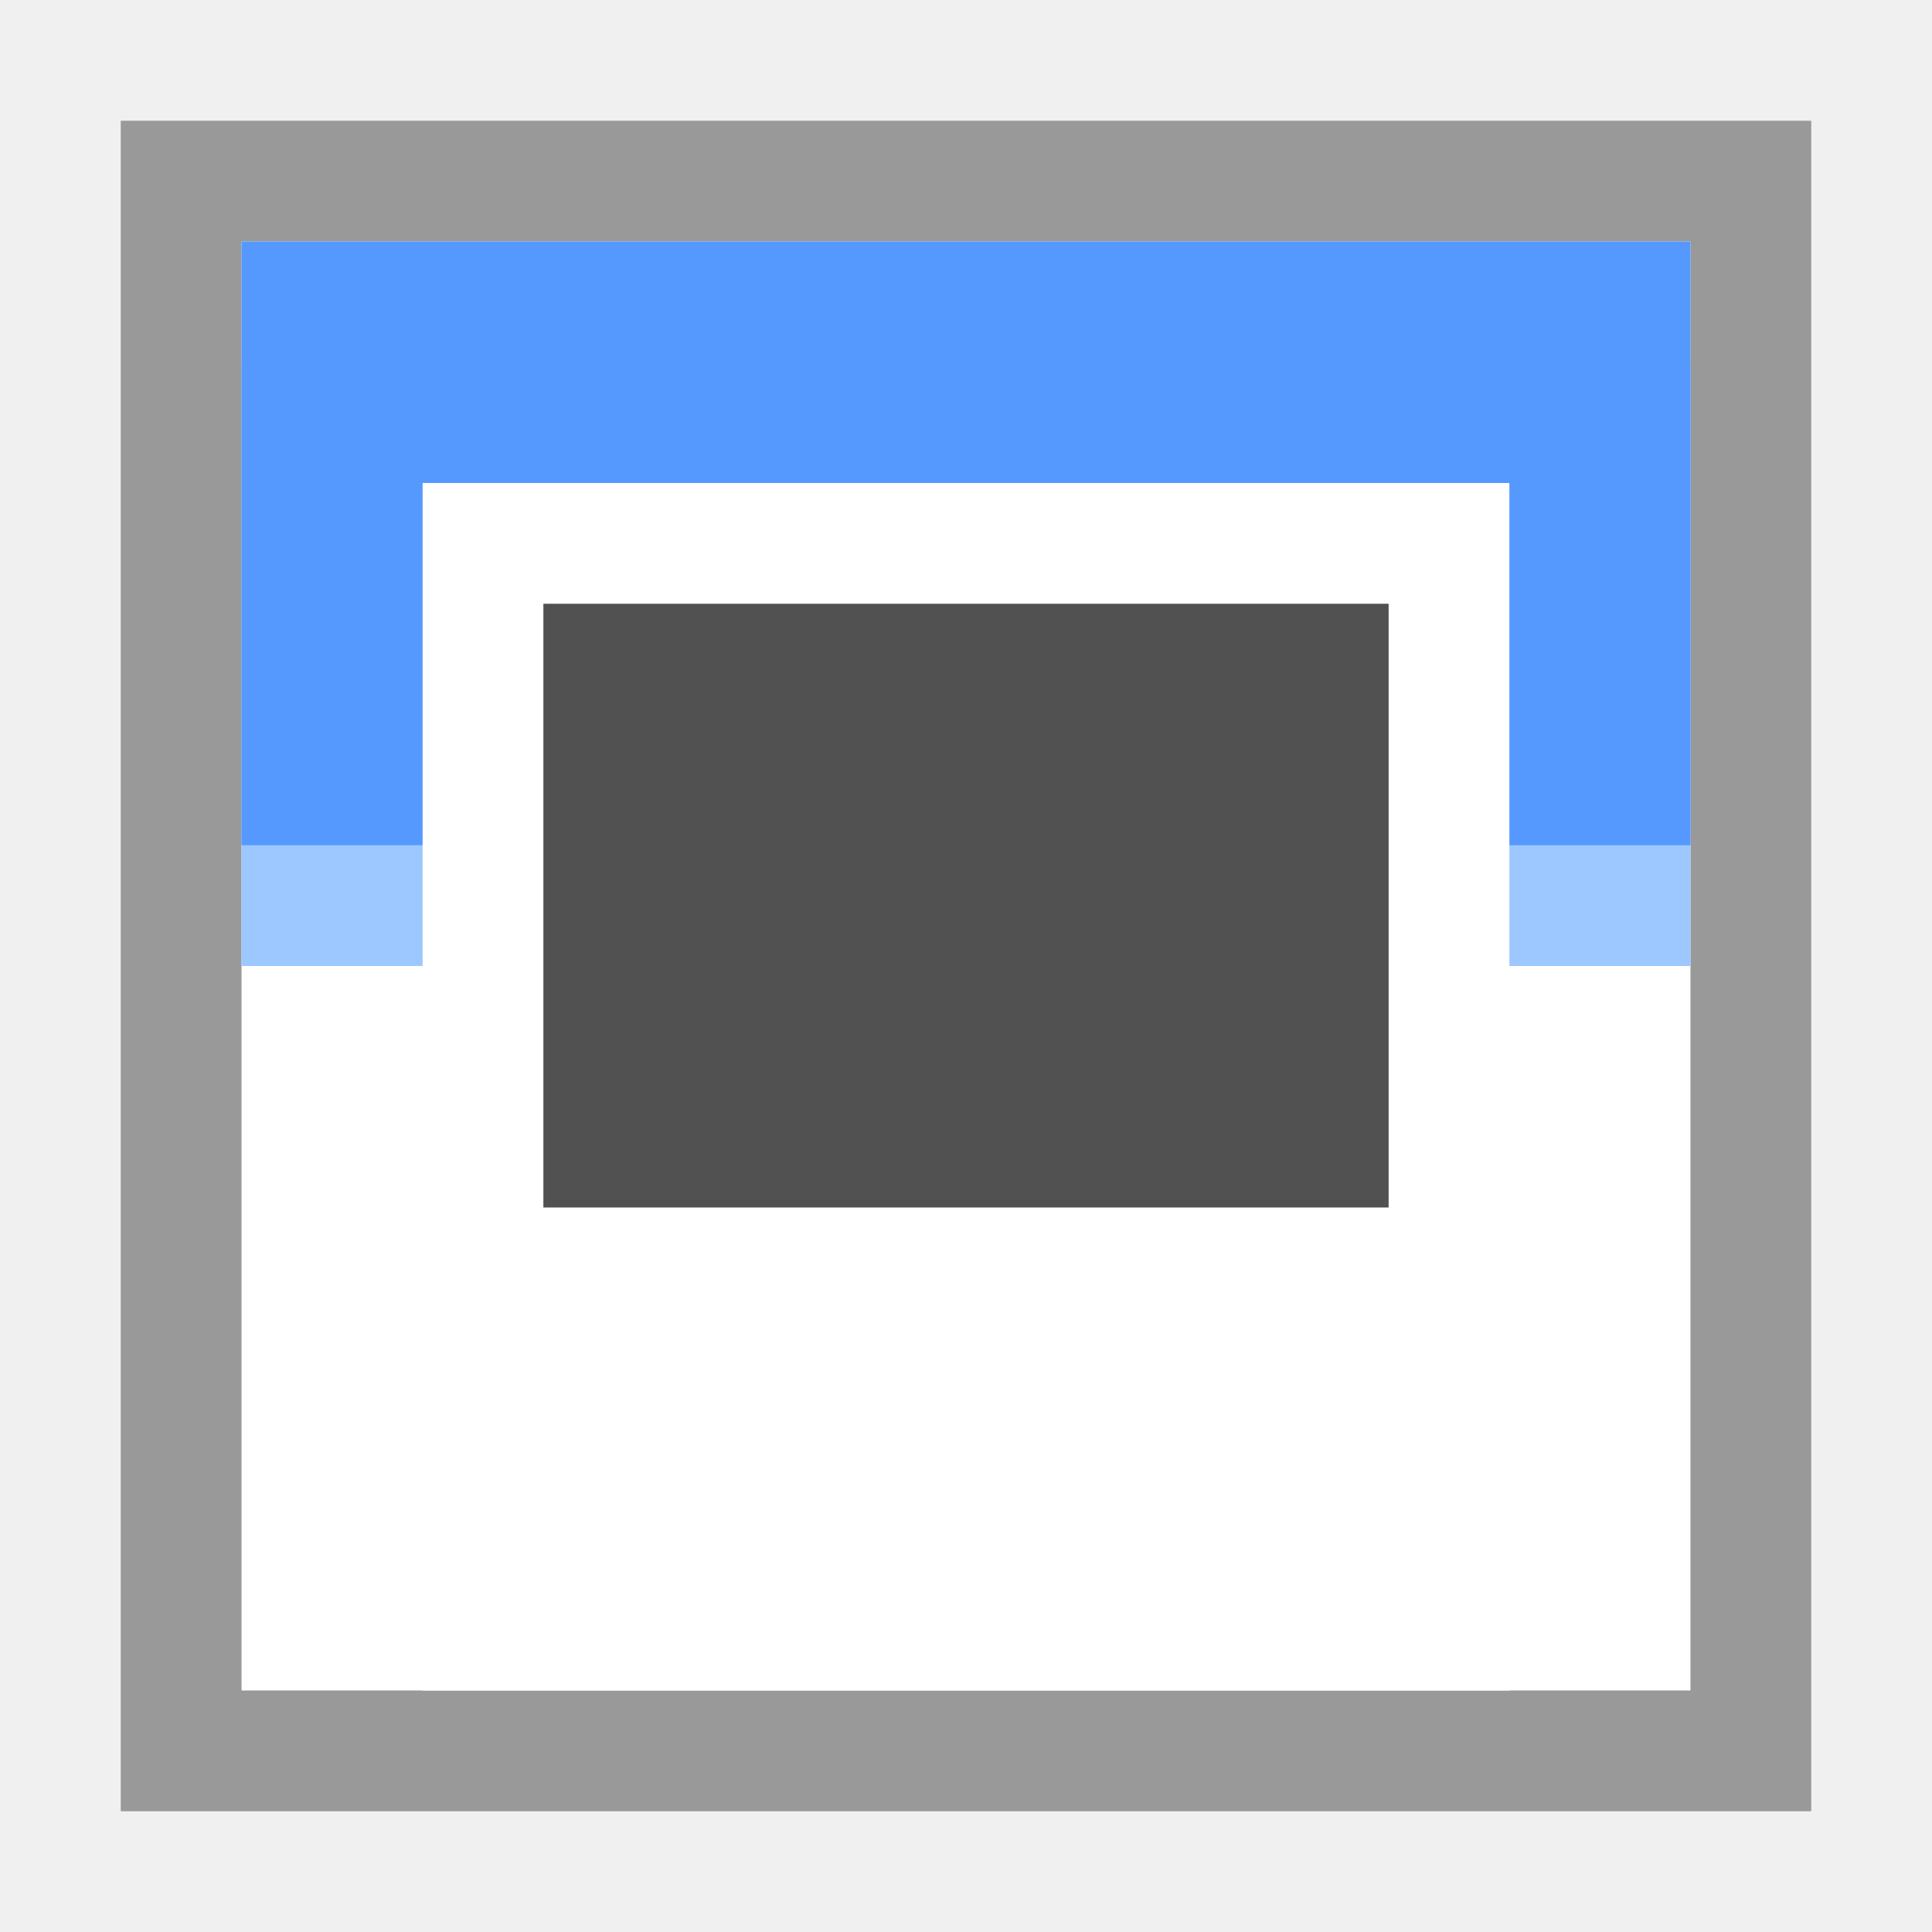
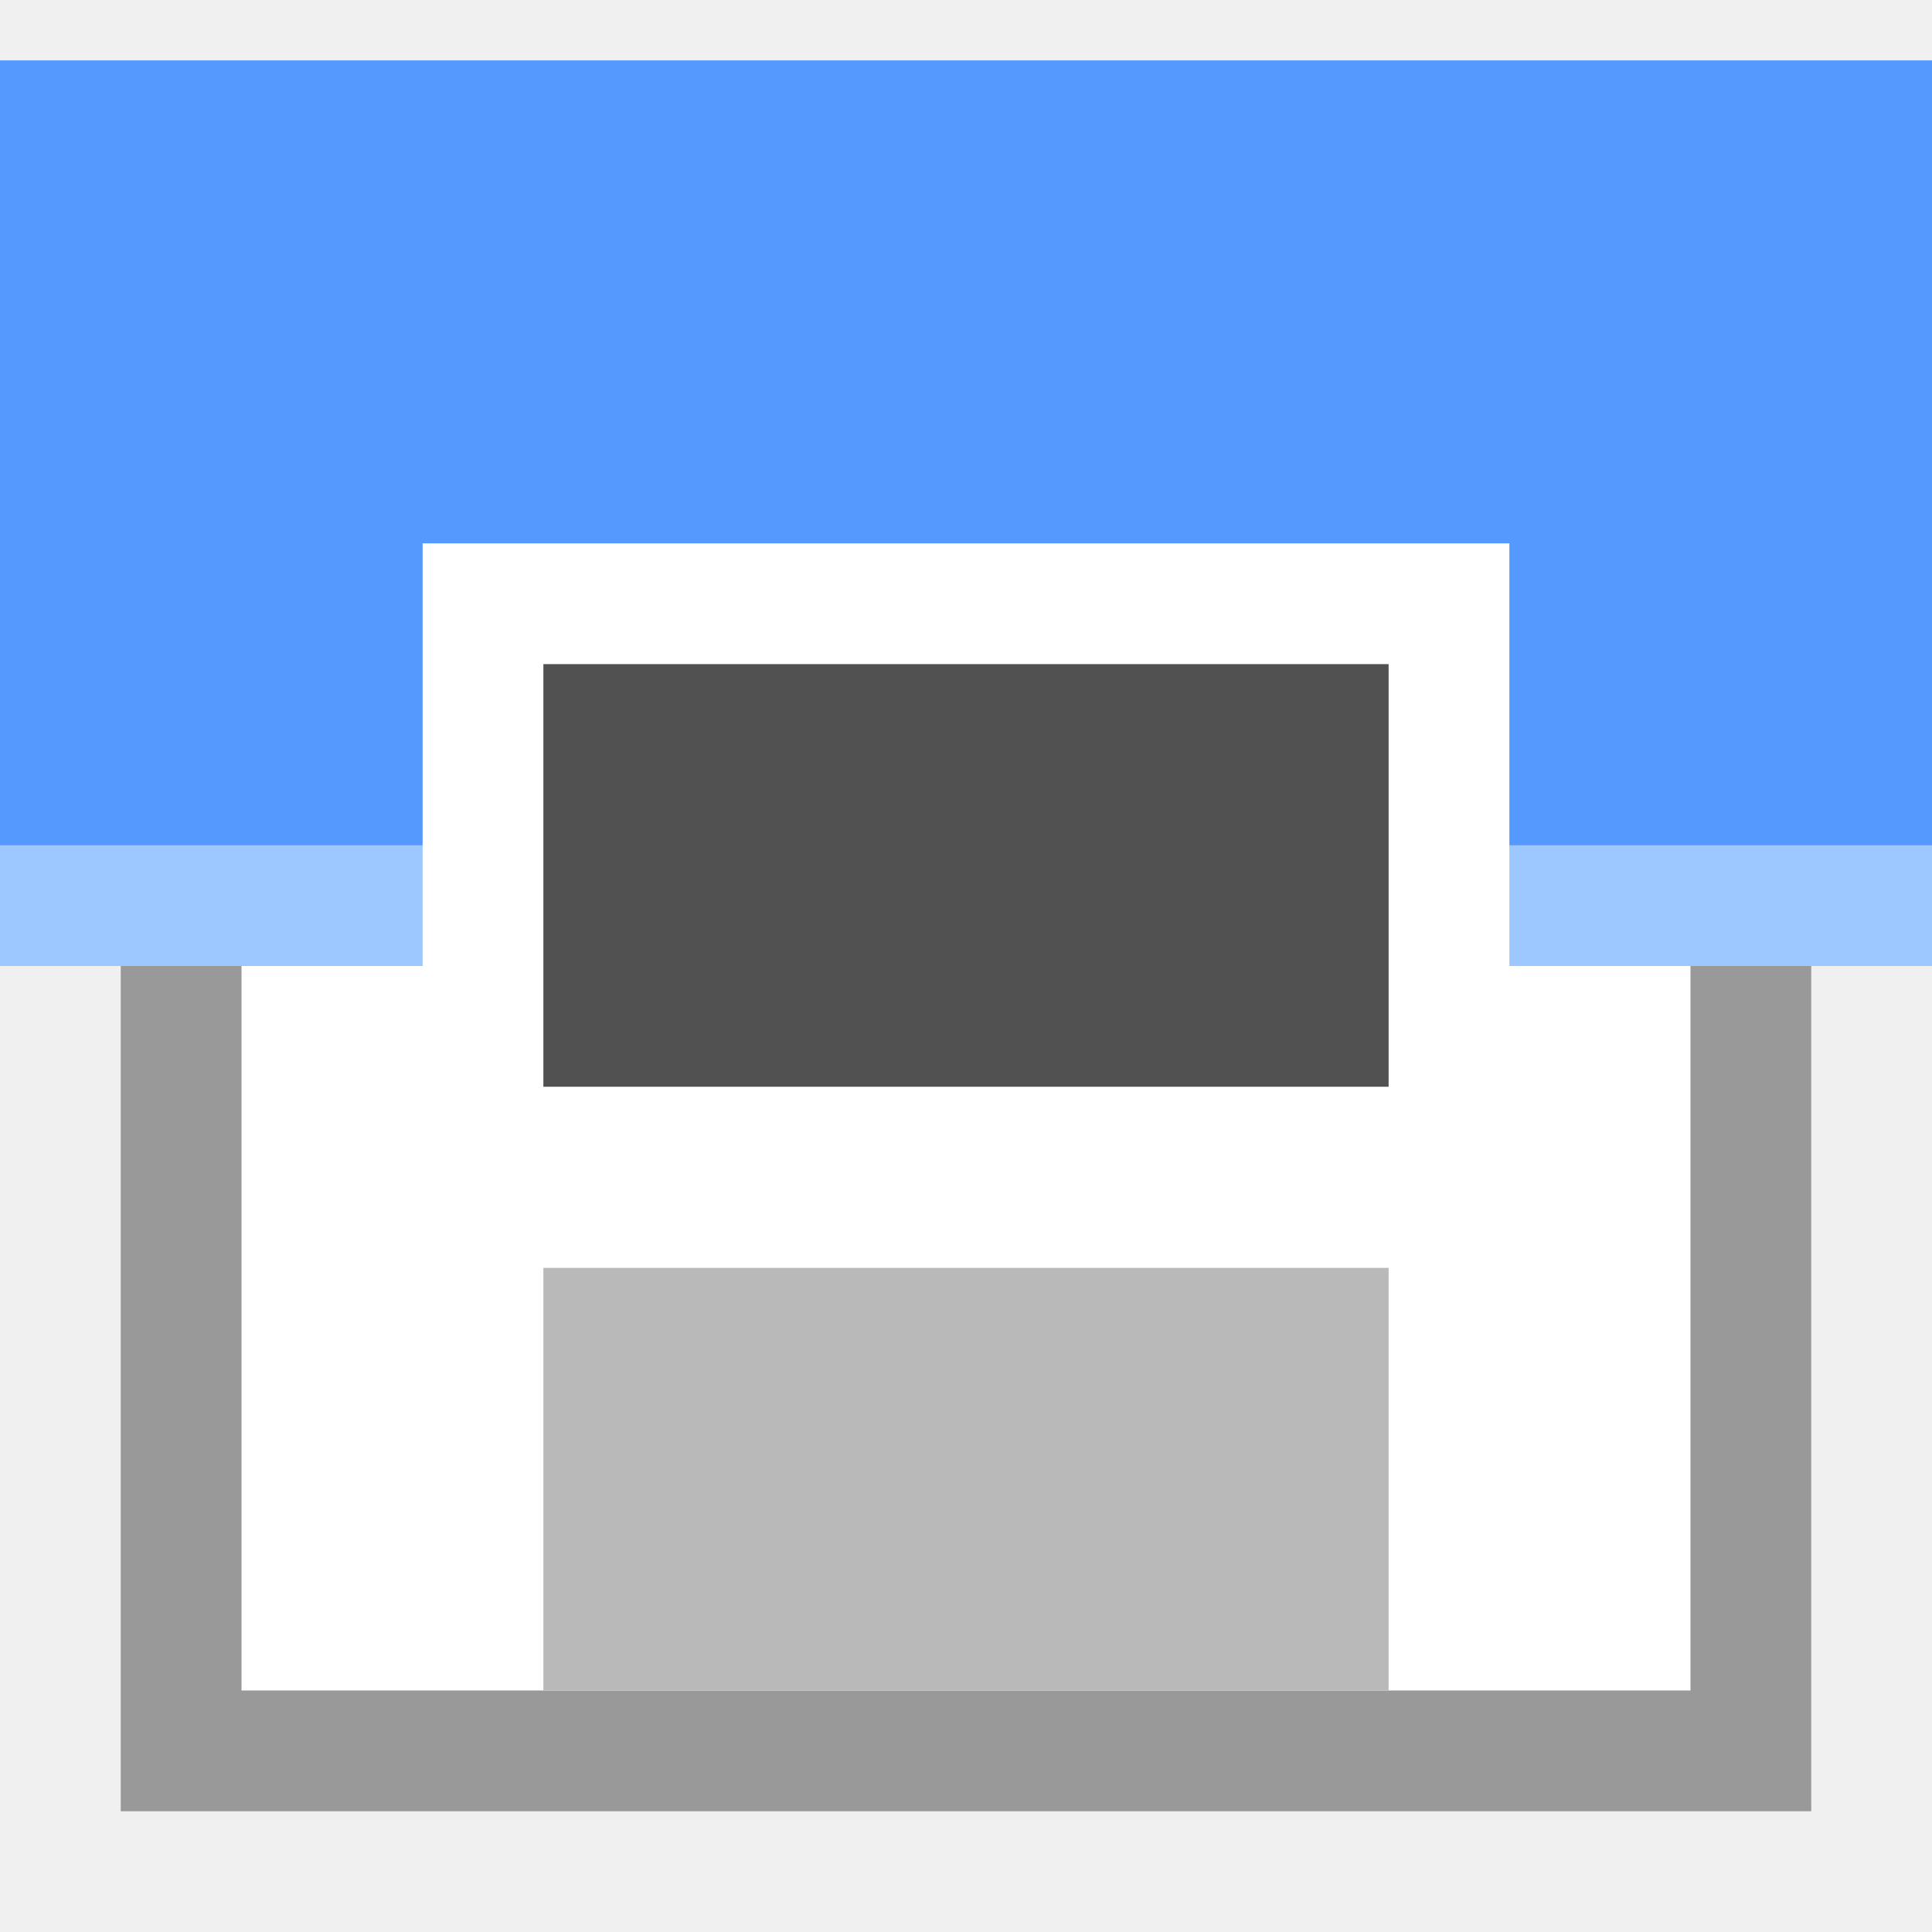
<svg xmlns="http://www.w3.org/2000/svg" width="32px" height="32px" viewBox="0 0 32 32" version="1.1">
  <g id="selfmade" stroke="none" stroke-width="1" fill="none" fill-rule="evenodd">
    <g id="Hero" fill-rule="nonzero">
      <polygon id="Path" fill="#FFFFFF" points="4 4 28 4 28 28 4 28" />
      <path d="M2,2 L2,30 L30,30 L30,2 L2,2 Z M4,4 L28,4 L28,28 L4,28 L4,4 Z" id="Shape" fill="#999999" />
      <path d="M0,0 L0,32 L32,32 L32,0 L0,0 Z M2,2 L30,2 L30,30 L2,30 L2,2 Z" id="Shape" fill-opacity="0" fill="#999999" />
-       <polygon id="Path" fill="#9CC8FF" points="4 6 28 6 28 16 4 16" />
-       <polygon id="Path" fill="#5599FF" points="4 4 28 4 28 14 4 14" />
-       <polygon id="Path" fill="#FFFFFF" points="7 8 25 8 25 28 7 28" />
-       <polygon id="Path" fill="#515151" points="9 10 23 10 23 20 9 20" />
+       <polygon id="Path" fill="#9CC8FF" points="0 6 32 6 32 16 0 16" />
+       <polygon id="Path" fill="#5599FF" points="0 1 32 1 32 14 0 14" />
+       <polygon id="Path" fill="#FFFFFF" points="7 9 25 9 25 22 7 22" />
+       <polygon id="Path" fill="#515151" points="9 11 23 11 23 18 9 18" />
+       <polygon id="Path" fill="#B9B9B9" points="9 21 23 21 23 28 9 28" />
    </g>
  </g>
</svg>
